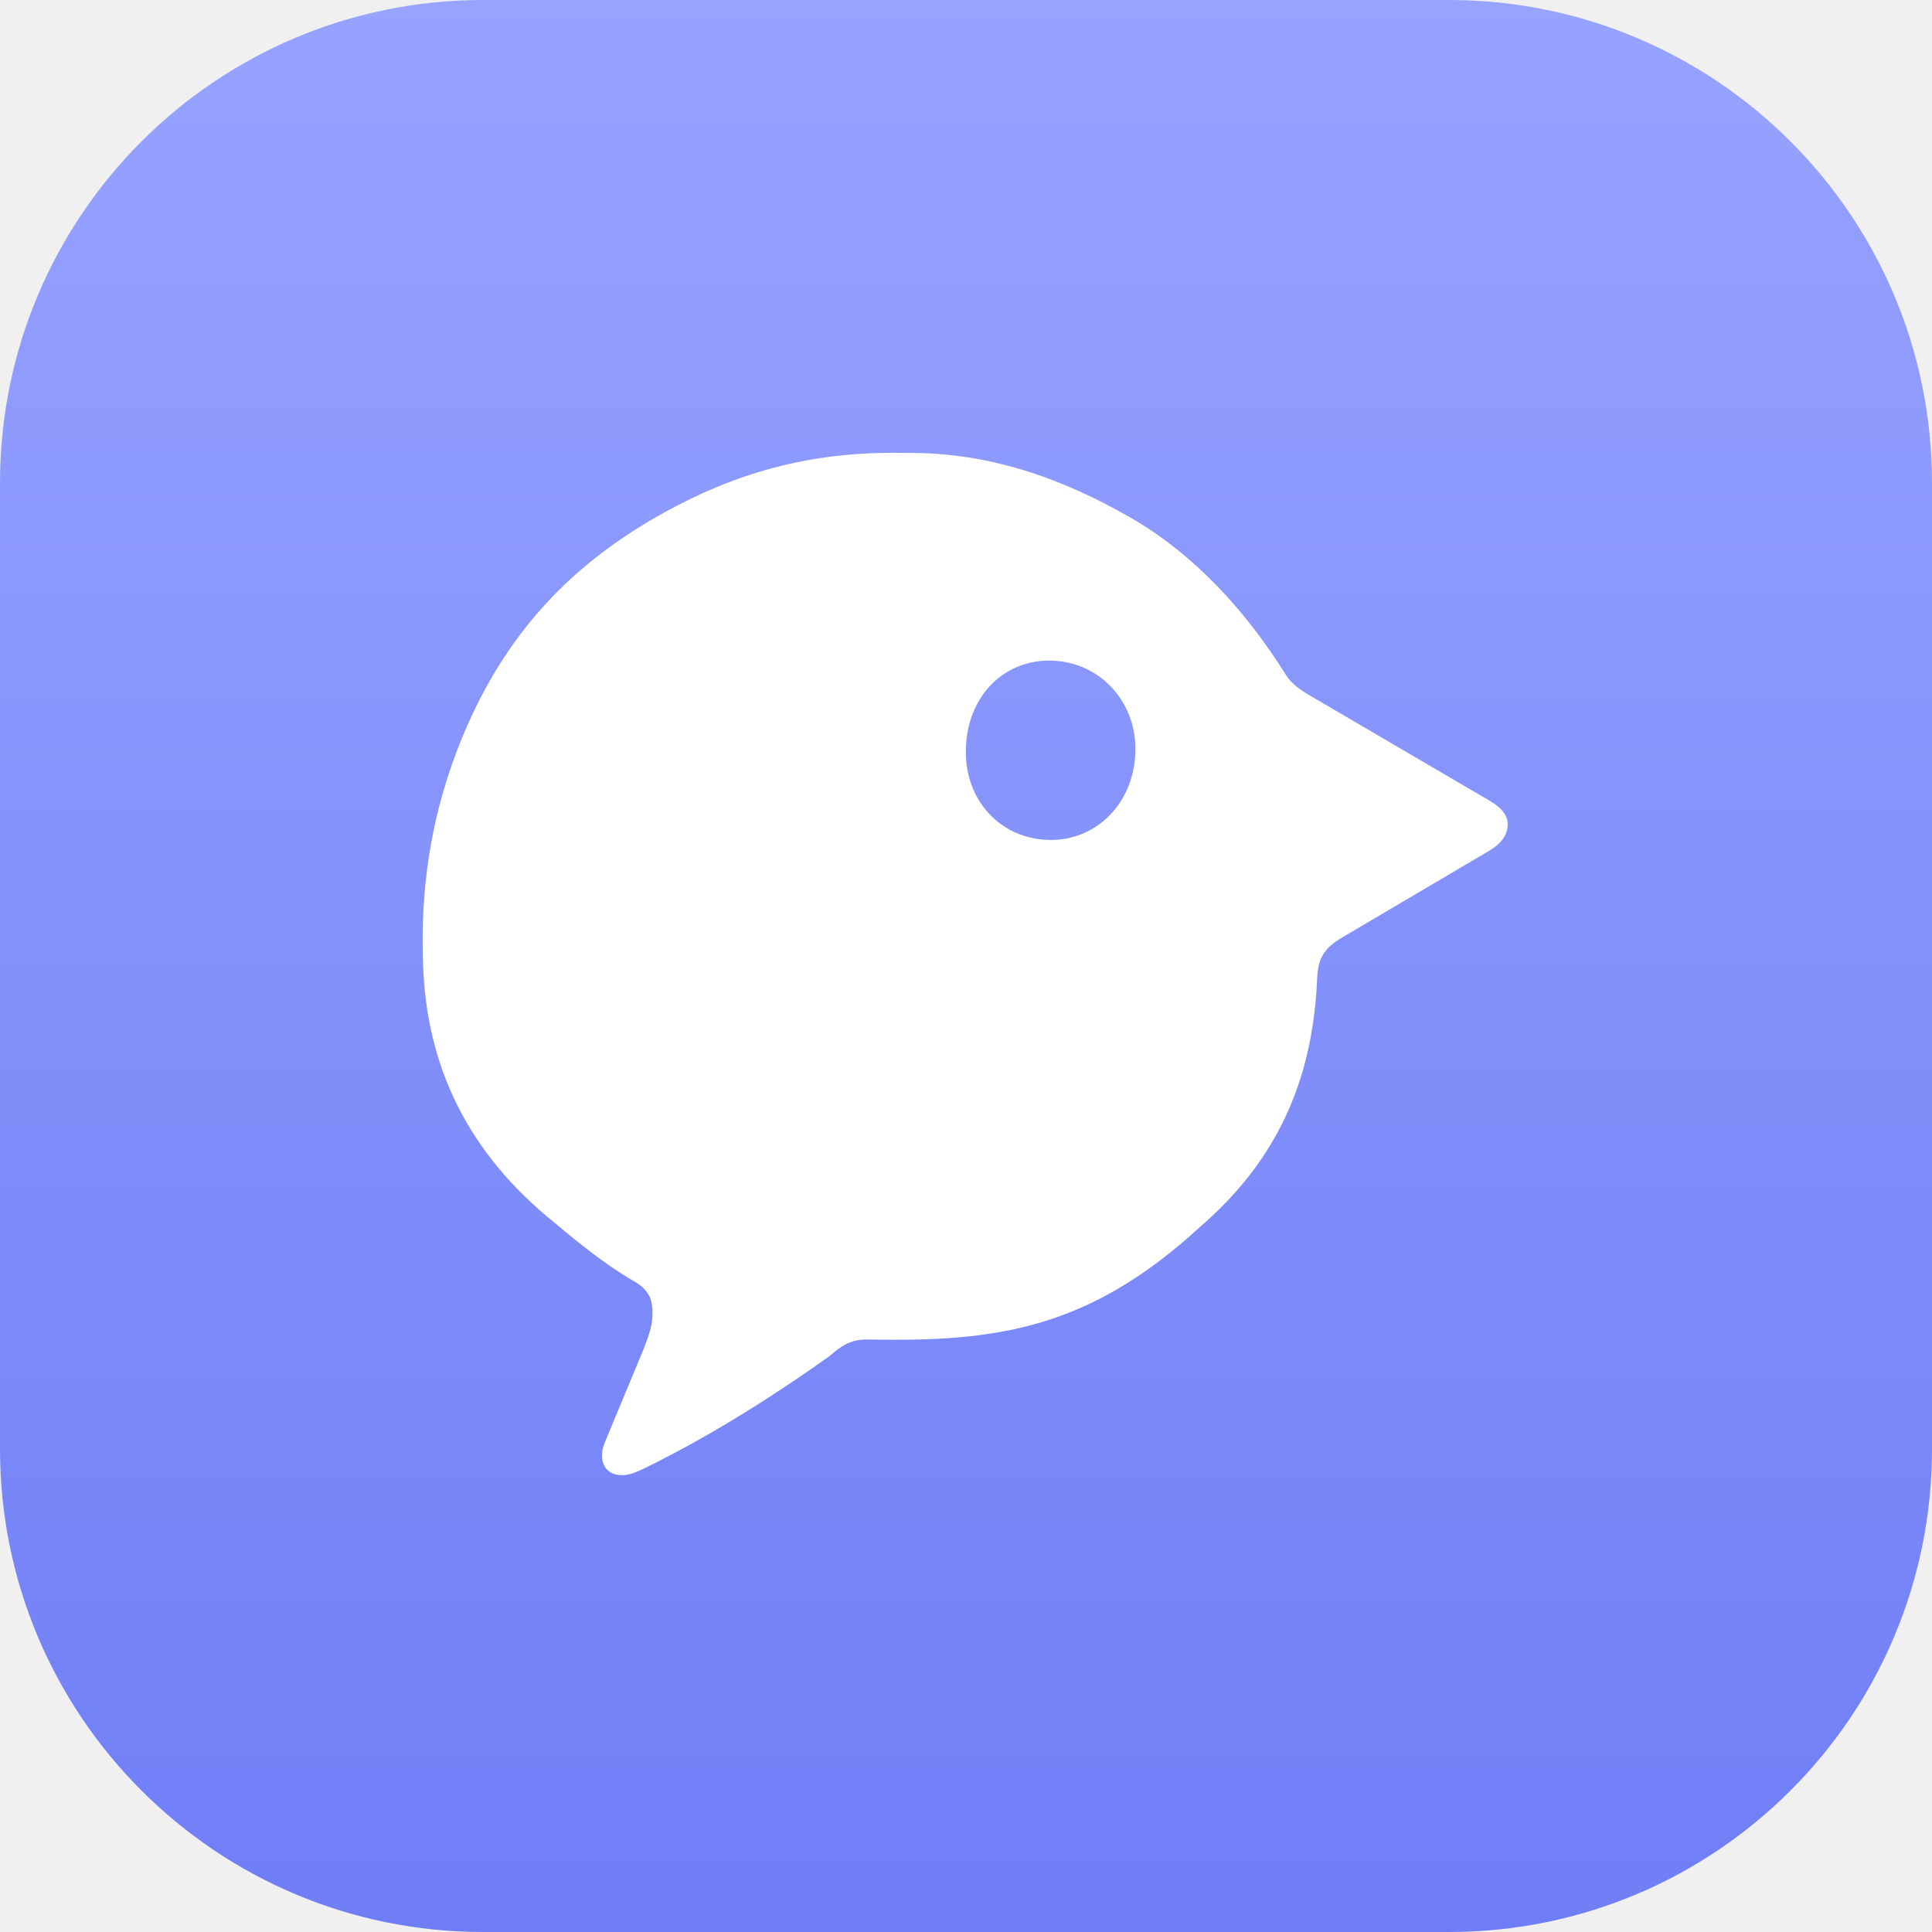
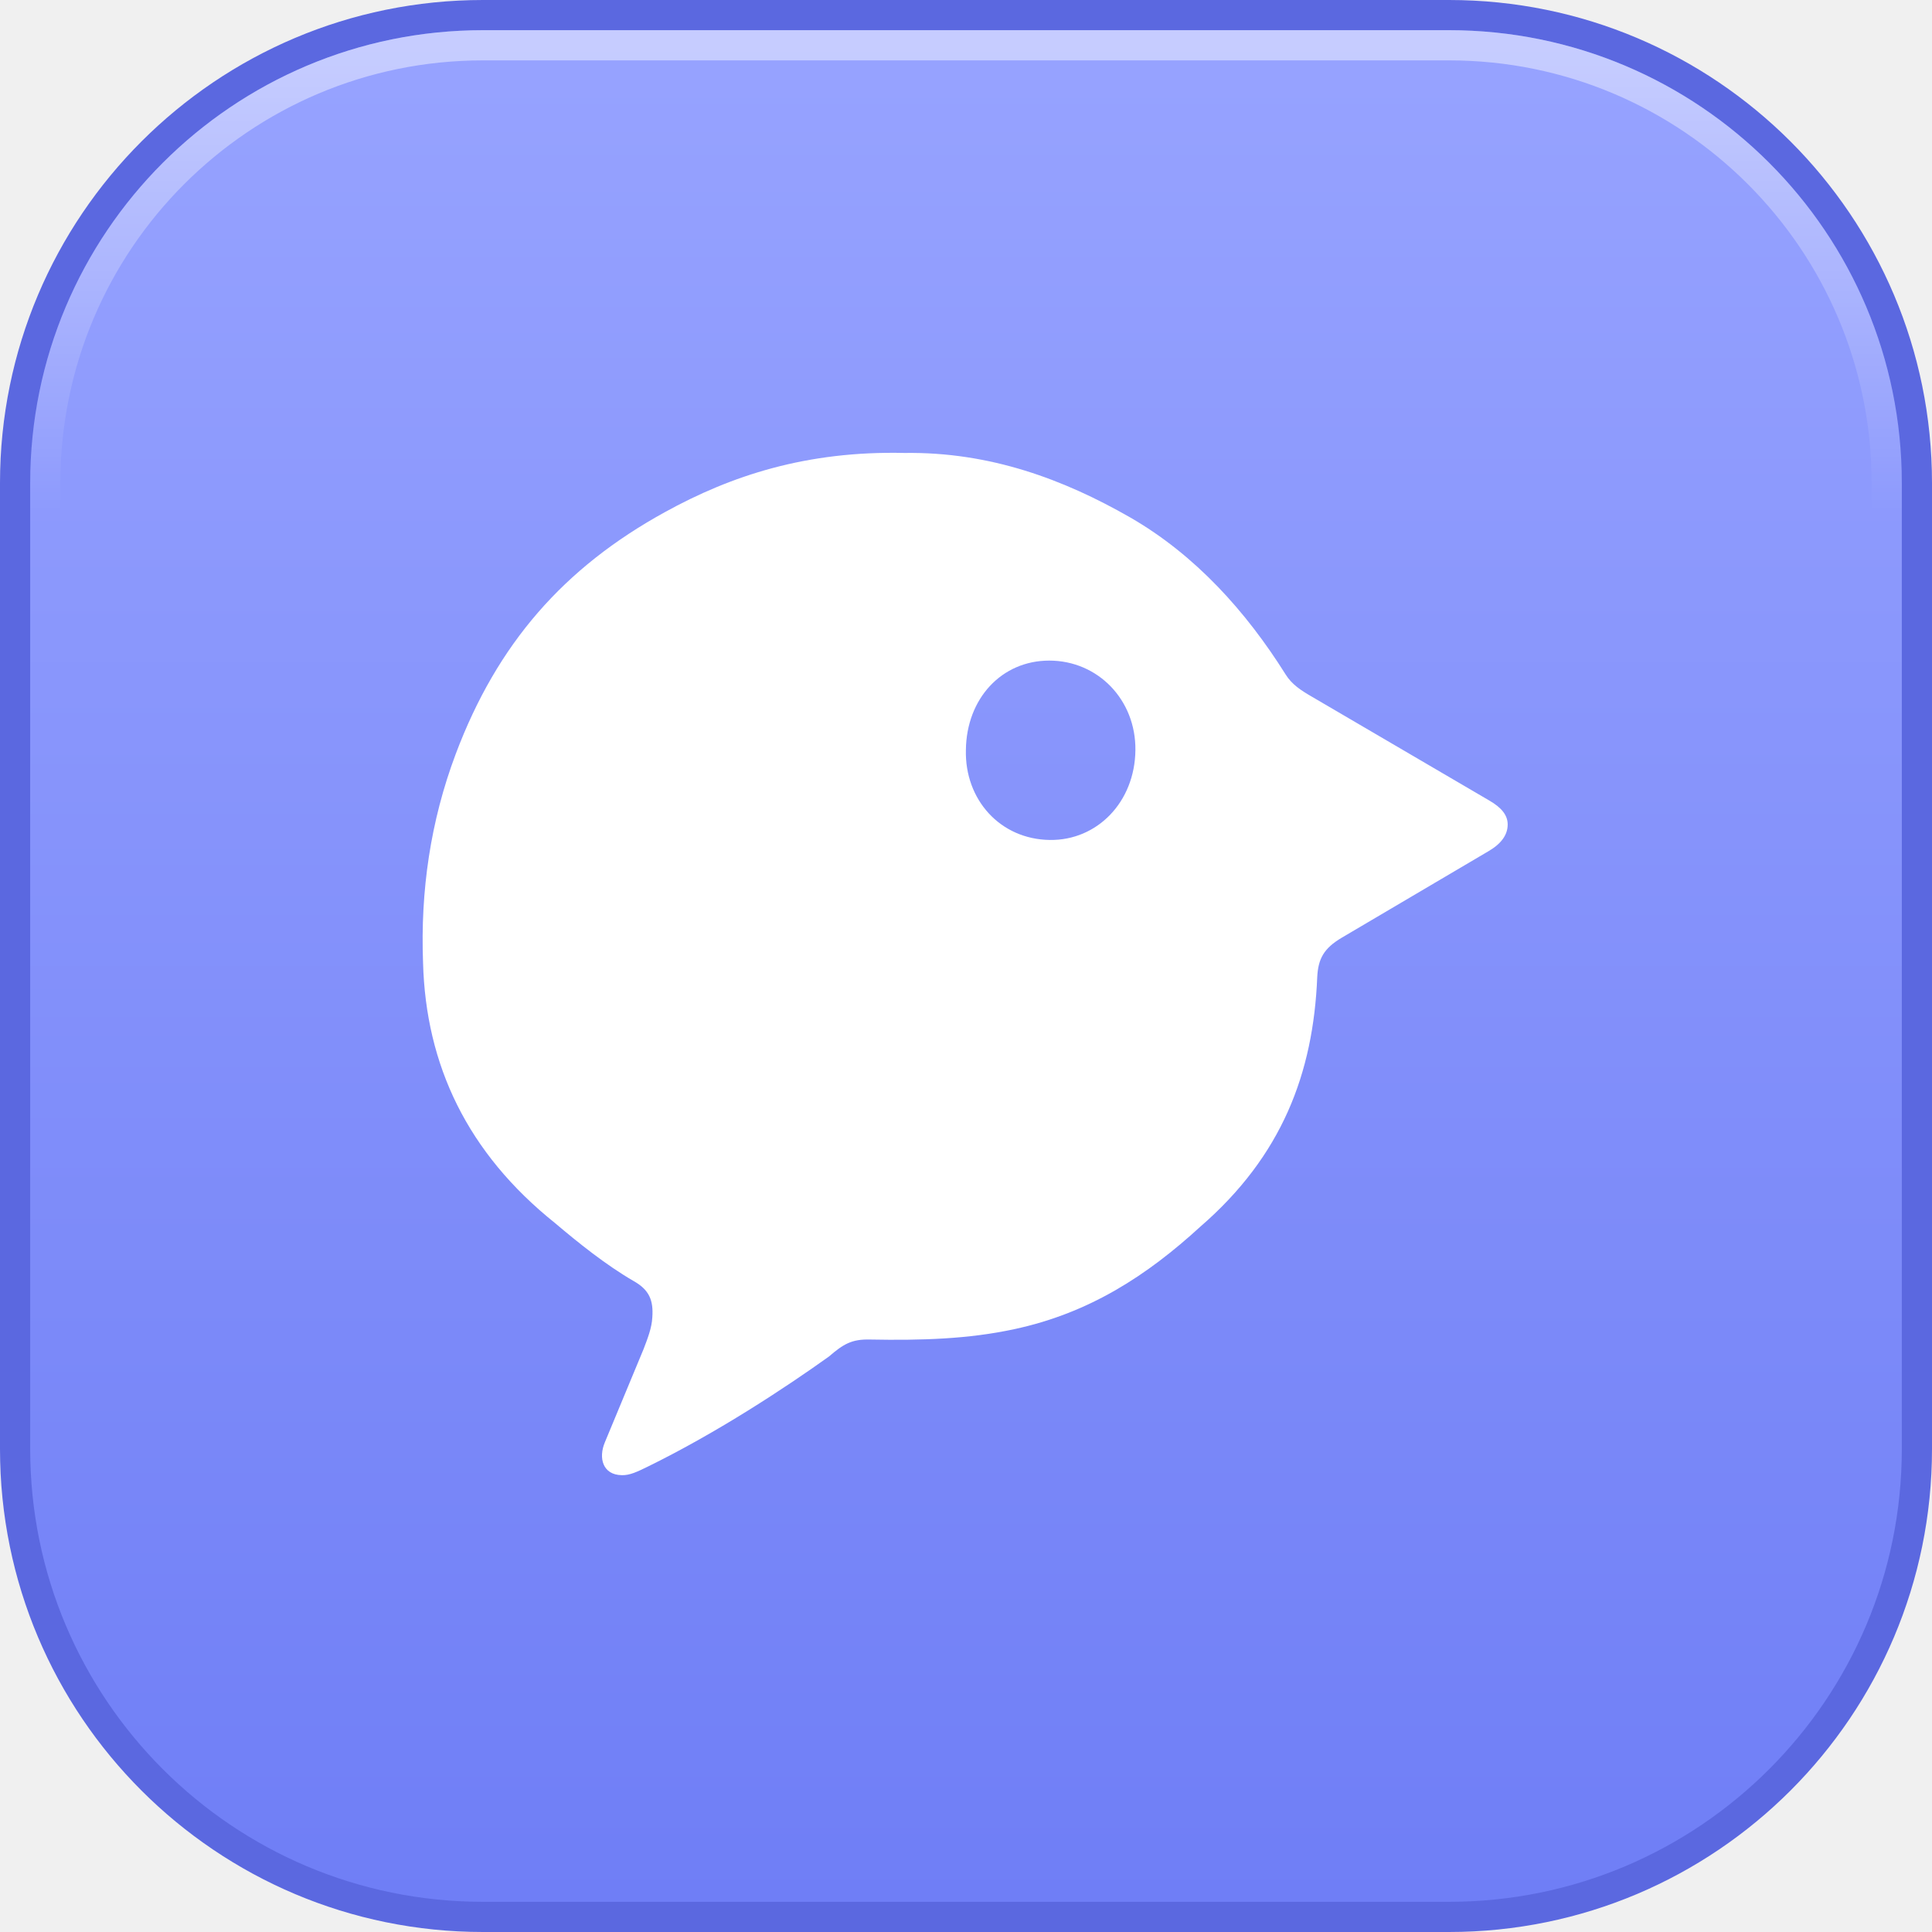
<svg xmlns="http://www.w3.org/2000/svg" width="64" height="64" viewBox="0 0 64 64">
  <defs>
    <linearGradient id="g" x1="0" y1="0" x2="0" y2="1">
      <stop offset="0" stop-color="#97a3ff" />
      <stop offset="1" stop-color="#6f7ef6" />
    </linearGradient>
+     <linearGradient id="h" x1="0" y1="0" x2="0" y2="1">
+       <stop offset="0" stop-color="#fff" stop-opacity=".45" />
+       <stop offset=".25" stop-color="#fff" stop-opacity="0" />
+     </linearGradient>
  </defs>
-   <rect width="64" height="64" rx="16" fill="url(#g)" />
-   <path transform="translate(14 15) scale(0.0814)" fill-rule="evenodd" clip-rule="evenodd" fill="#fff" d="M98.573 24.155C125.573 9.255 156.273 -0.844 196.073 0.056C230.973 -0.444 260.974 10.856 287.874 26.256C314.473 41.556 335.173 64.656 351.173 90.155C353.773 94.355 357.573 96.756 362.073 99.356L434.173 141.556C439.173 144.456 441.573 147.556 441.573 151.256C441.573 155.456 438.973 159.056 433.874 162.056L374.173 197.256C366.673 201.656 364.473 205.956 364.073 213.256C362.473 252.556 349.673 286.156 316.573 314.855C294.873 334.755 271.273 350.155 240.673 356.655C222.173 360.655 203.073 361.255 182.073 360.855C174.573 360.656 171.173 362.756 165.374 367.756C147.774 380.356 119.873 398.755 91.473 412.655C87.373 414.655 84.273 416.156 81.073 416.056C73.273 415.955 71.473 409.055 74.173 402.655L89.874 364.855C91.573 360.456 93.273 356.055 93.473 351.855C93.973 344.956 92.273 340.656 85.874 337.056C74.474 330.456 63.074 321.256 53.874 313.456C18.274 284.956 1.273 249.256 0.173 207.456C-0.927 178.356 3.173 149.956 13.473 122.556C30.373 77.656 57.473 46.755 98.573 24.155ZM255.012 84.556C235.662 84.556 221.338 99.944 221.086 120.927C220.584 141.147 235.034 157.298 255.264 157.553C274.489 157.807 289.819 142.164 290.07 121.054C290.321 100.452 274.74 84.556 255.012 84.556Z" />
+   <rect x=".5" y=".5" width="63" height="63" rx="15.5" fill="url(#g)" stroke="#5b68e0" />
+   <rect x="1.5" y="1.5" width="61" height="61" rx="14.5" fill="none" stroke="url(#h)" />
+   <path transform="translate(14 15) scale(0.0814)" fill-rule="evenodd" fill="#fff" d="M98.573 24.155C125.573 9.255 156.273 -0.844 196.073 0.056C230.973 -0.444 260.974 10.856 287.874 26.256C314.473 41.556 335.173 64.656 351.173 90.155C353.773 94.355 357.573 96.756 362.073 99.356L434.173 141.556C439.173 144.456 441.573 147.556 441.573 151.256C441.573 155.456 438.973 159.056 433.874 162.056L374.173 197.256C366.673 201.656 364.473 205.956 364.073 213.256C362.473 252.556 349.673 286.156 316.573 314.855C294.873 334.755 271.273 350.155 240.673 356.655C222.173 360.655 203.073 361.255 182.073 360.855C174.573 360.656 171.173 362.756 165.374 367.756C147.774 380.356 119.873 398.755 91.473 412.655C87.373 414.655 84.273 416.156 81.073 416.056C73.273 415.955 71.473 409.055 74.173 402.655L89.874 364.855C91.573 360.456 93.273 356.055 93.473 351.855C93.973 344.956 92.273 340.656 85.874 337.056C74.474 330.456 63.074 321.256 53.874 313.456C18.274 284.956 1.273 249.256 0.173 207.456C-0.927 178.356 3.173 149.956 13.473 122.556C30.373 77.656 57.473 46.755 98.573 24.155ZM255.012 84.556C235.662 84.556 221.338 99.944 221.086 120.927C220.584 141.147 235.034 157.298 255.264 157.553C274.489 157.807 289.819 142.164 290.07 121.054C290.321 100.452 274.74 84.556 255.012 84.556Z" />
</svg>
